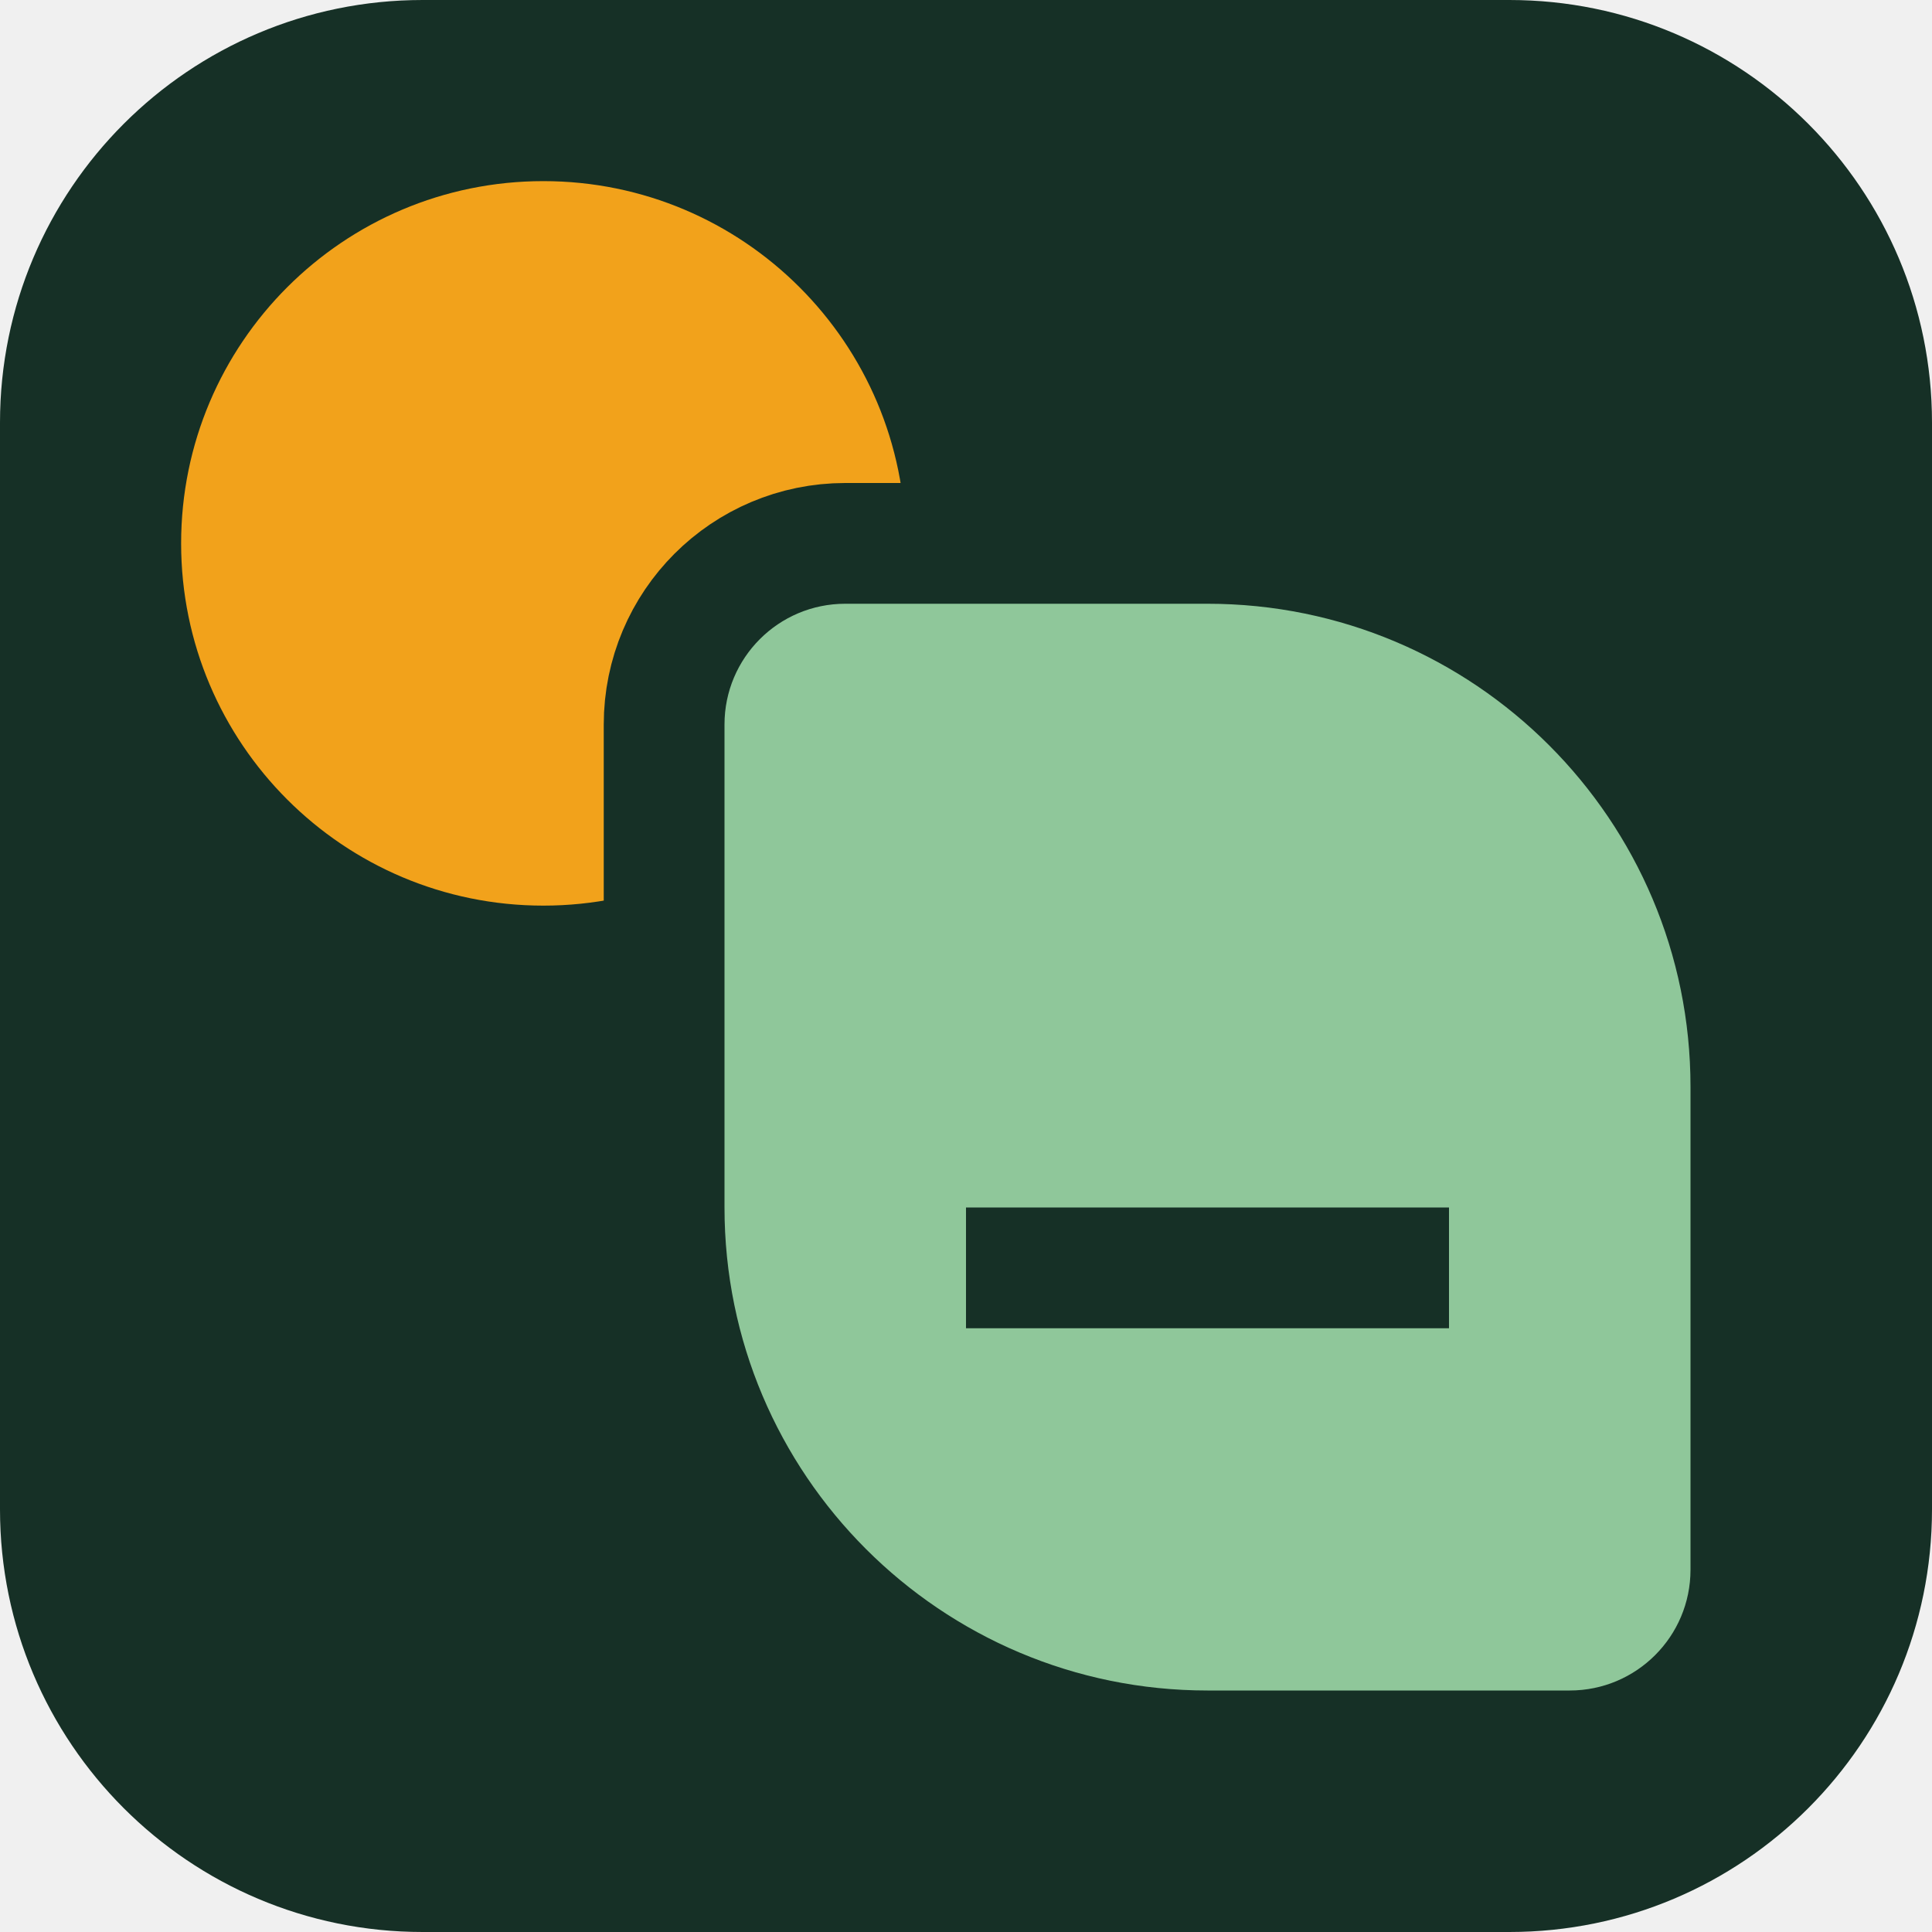
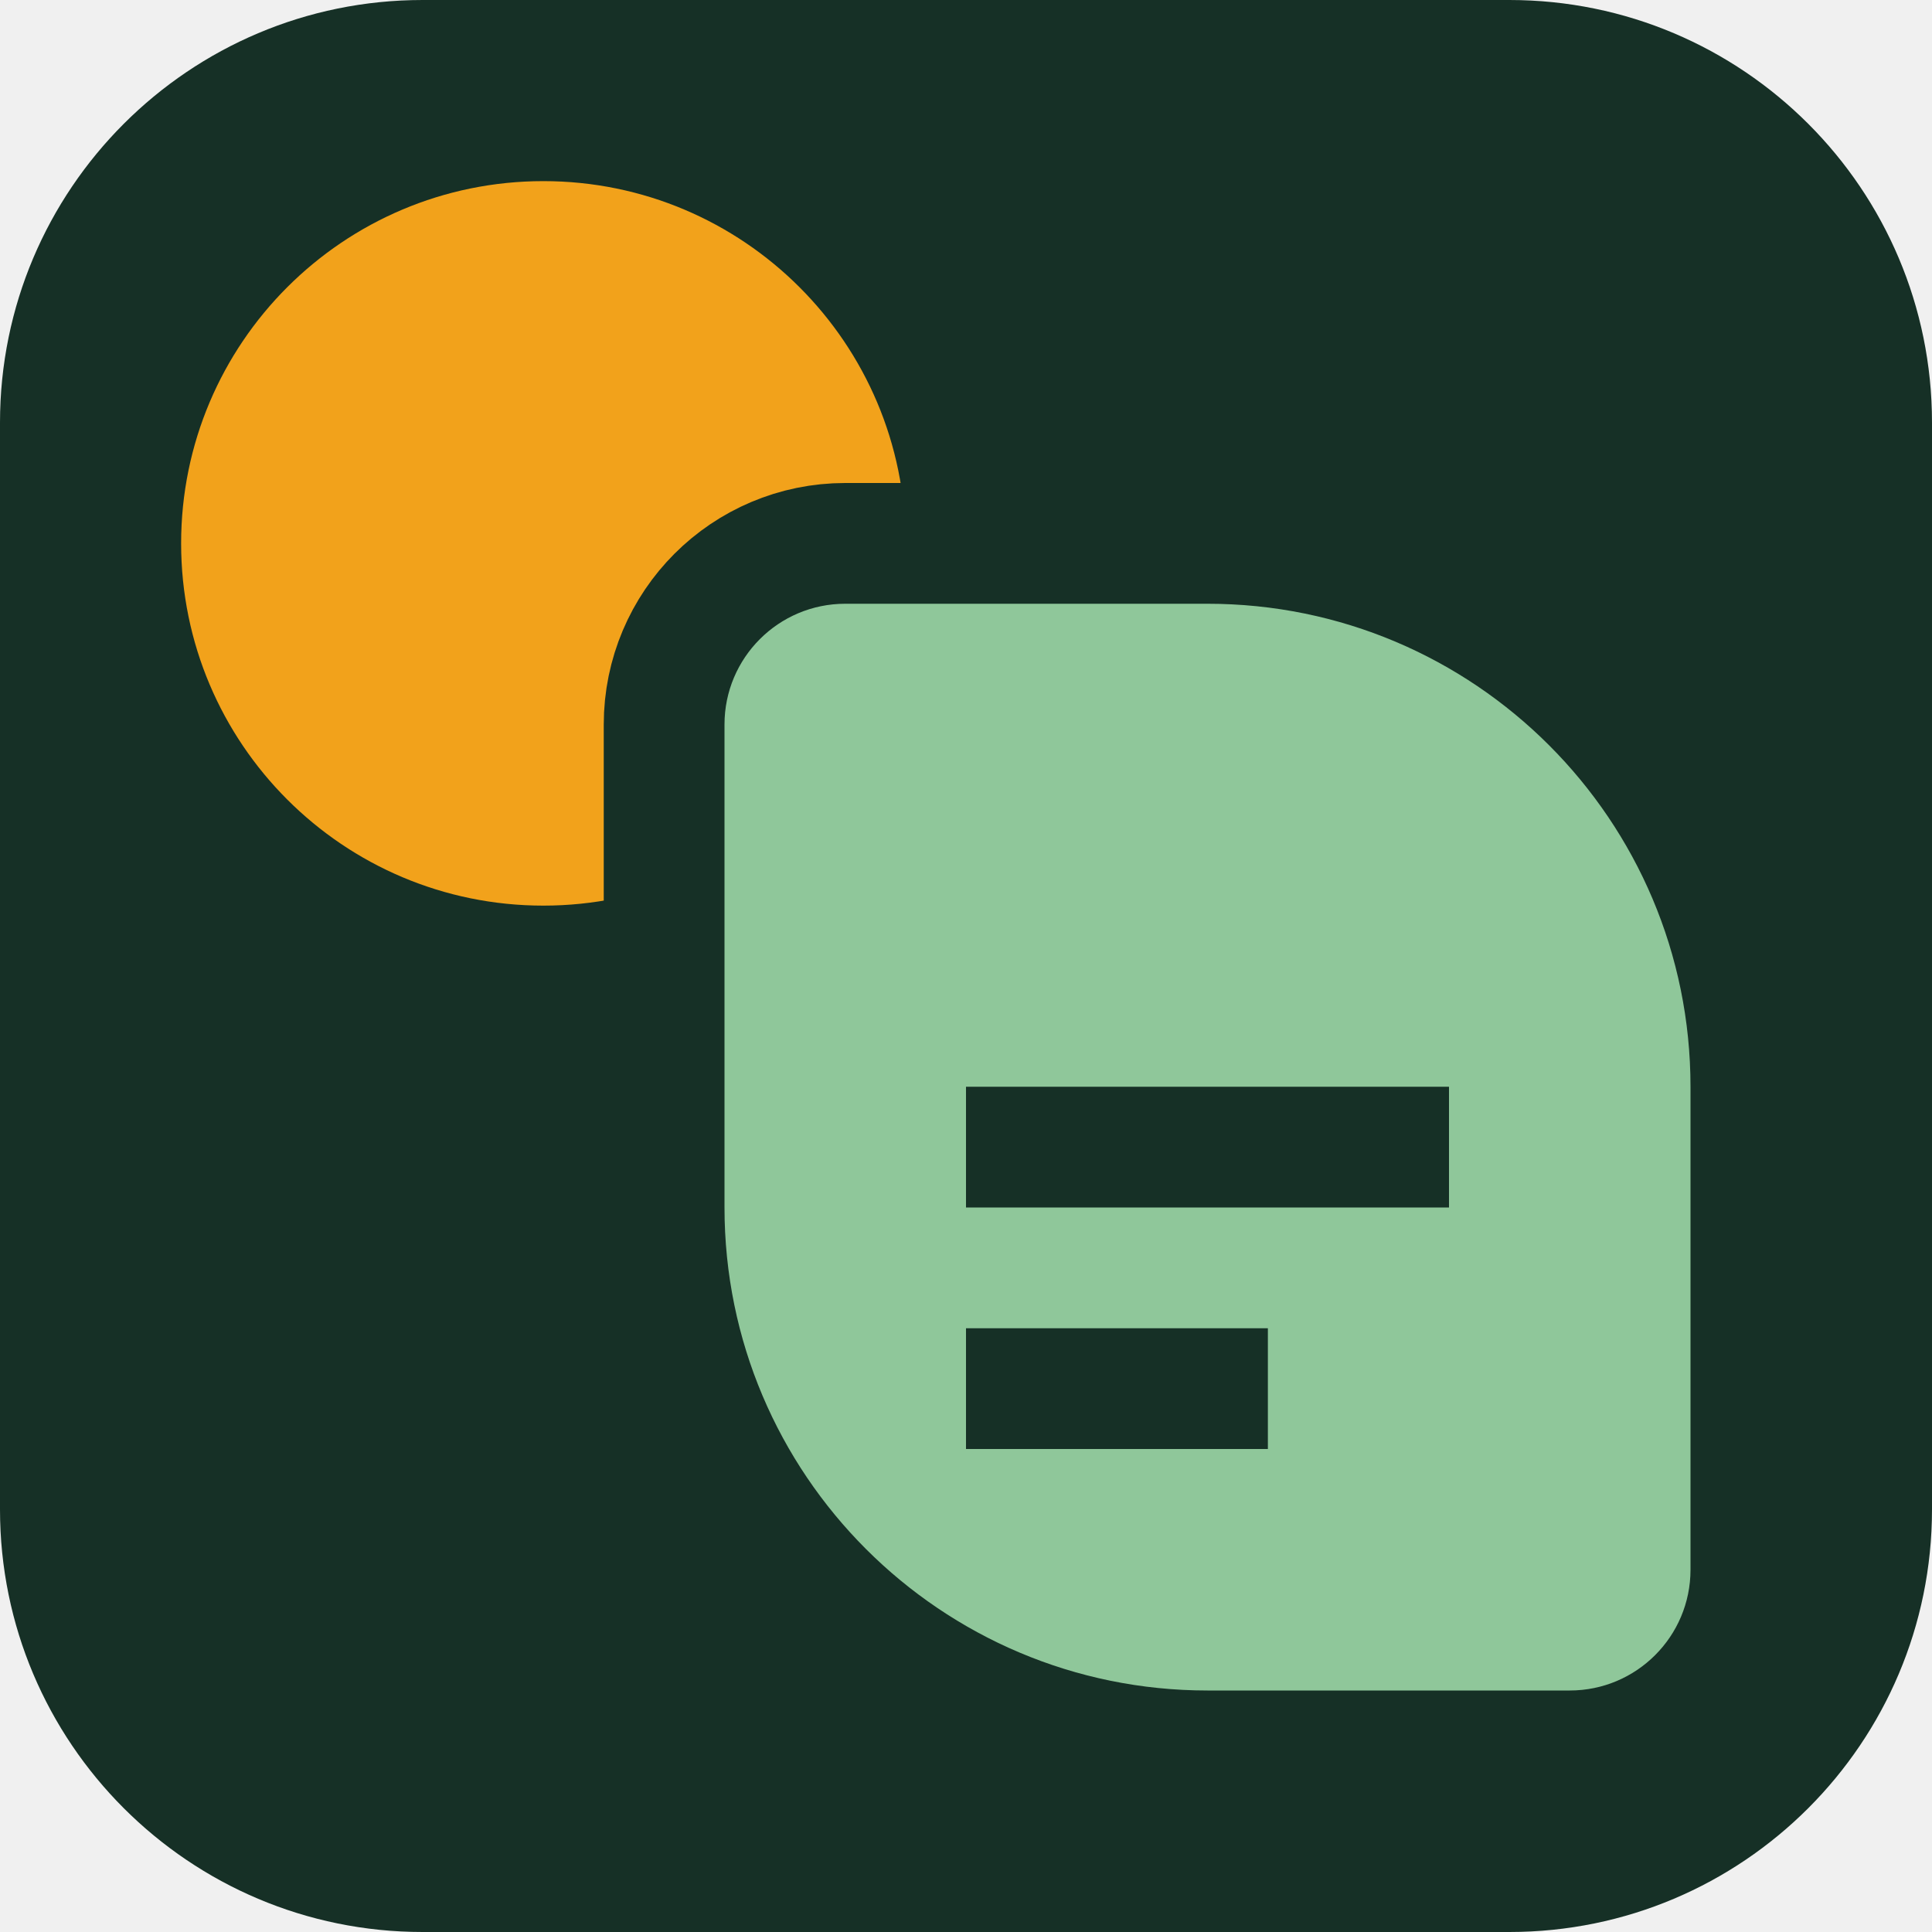
<svg xmlns="http://www.w3.org/2000/svg" viewBox="0 0 16 16" role="img" aria-label="Yidhan">
  <rect width="16" height="16" rx="3.5" fill="#163026" />
  <defs>
    <mask id="tsdark-sun" maskUnits="userSpaceOnUse" x="-10" y="-10" width="140" height="140">
      <rect x="-10" y="-10" width="140" height="140" fill="#fff" />
      <path d="M7 5H10A4 4 0 0 1 14 9V13A1 1 0 0 1 13 14H10A4 4 0 0 1 6 10V6A1 1 0 0 1 7 5Z" fill="#000" stroke="#000" stroke-width="2" stroke-linejoin="round" />
    </mask>
    <mask id="tsdark-leaf" maskUnits="userSpaceOnUse" x="-10" y="-10" width="140" height="140">
      <rect x="-10" y="-10" width="140" height="140" fill="#fff" />
      <g stroke="#000" stroke-width="1" stroke-linecap="butt">
-         <path d="M8 10.5H12" />
+         <path d="M8 9.5H12" />
+         <path d="M8 11.5H10.5" />
      </g>
    </mask>
  </defs>
  <g mask="url(#tsdark-sun)">
    <circle cx="4.5" cy="4.5" r="3" fill="#F2A21B" />
  </g>
  <path d="M7 5H10A4 4 0 0 1 14 9V13A1 1 0 0 1 13 14H10A4 4 0 0 1 6 10V6A1 1 0 0 1 7 5Z" fill="#8FC79A" mask="url(#tsdark-leaf)" />
</svg>
